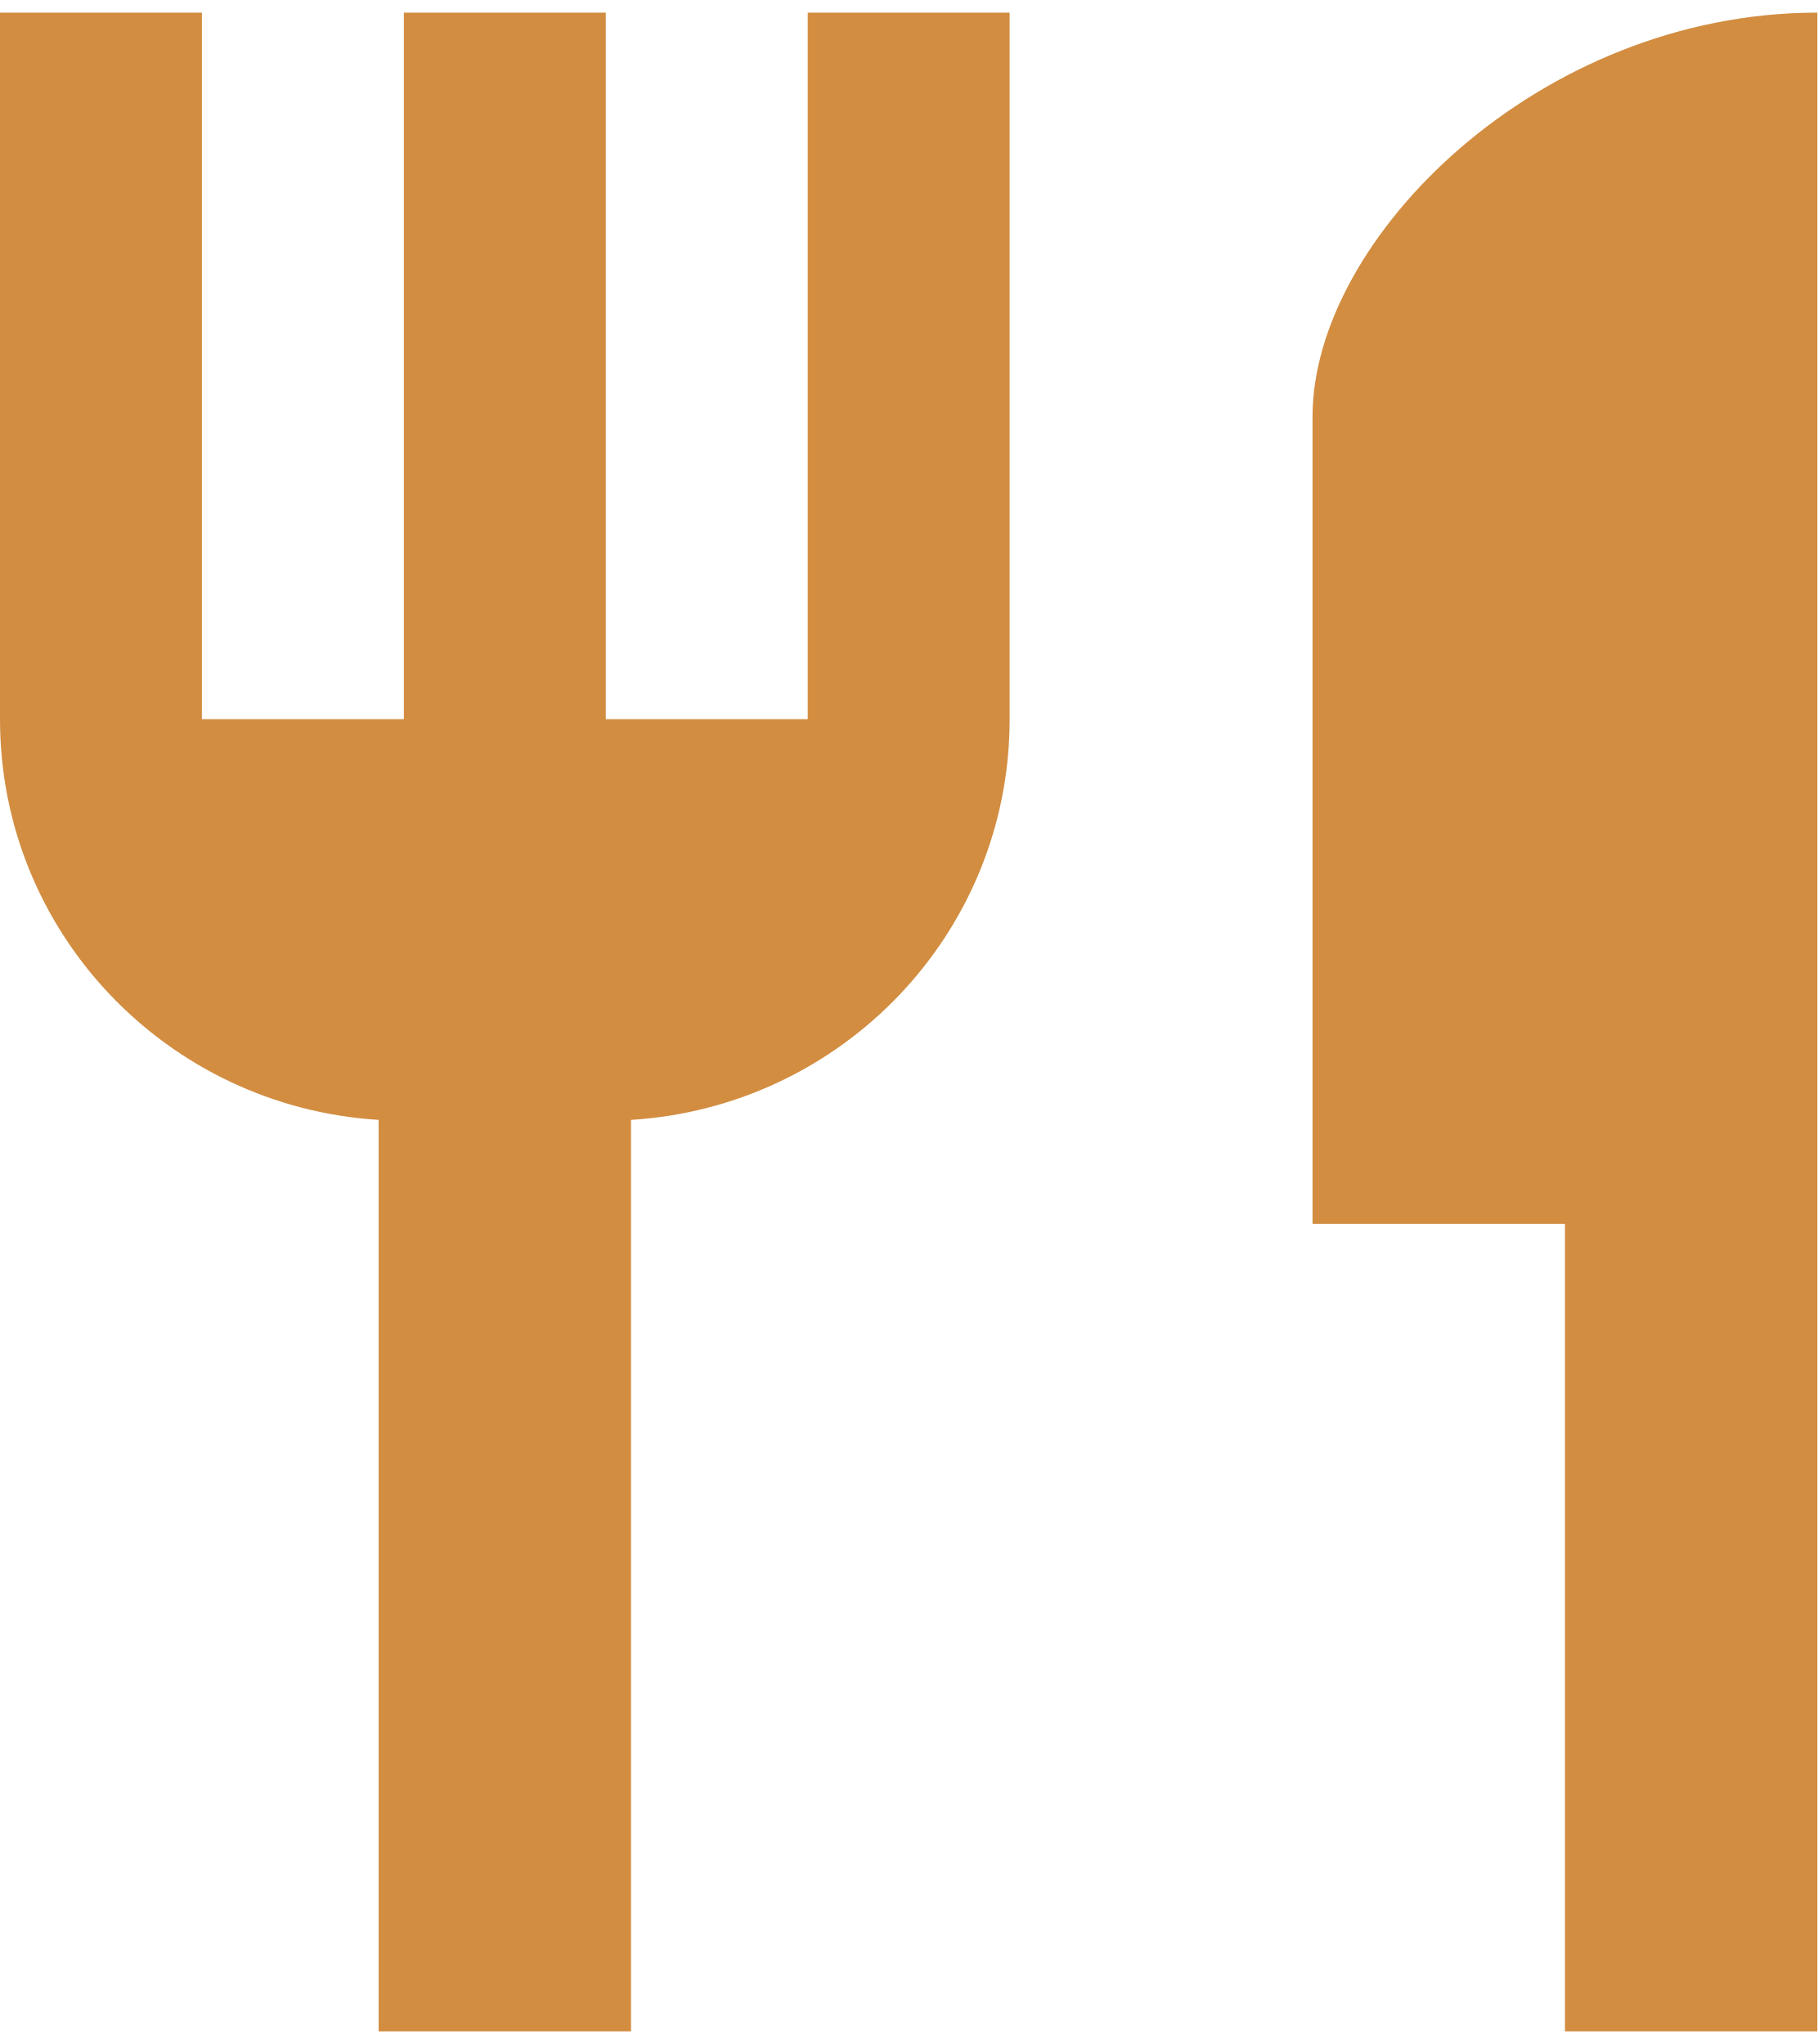
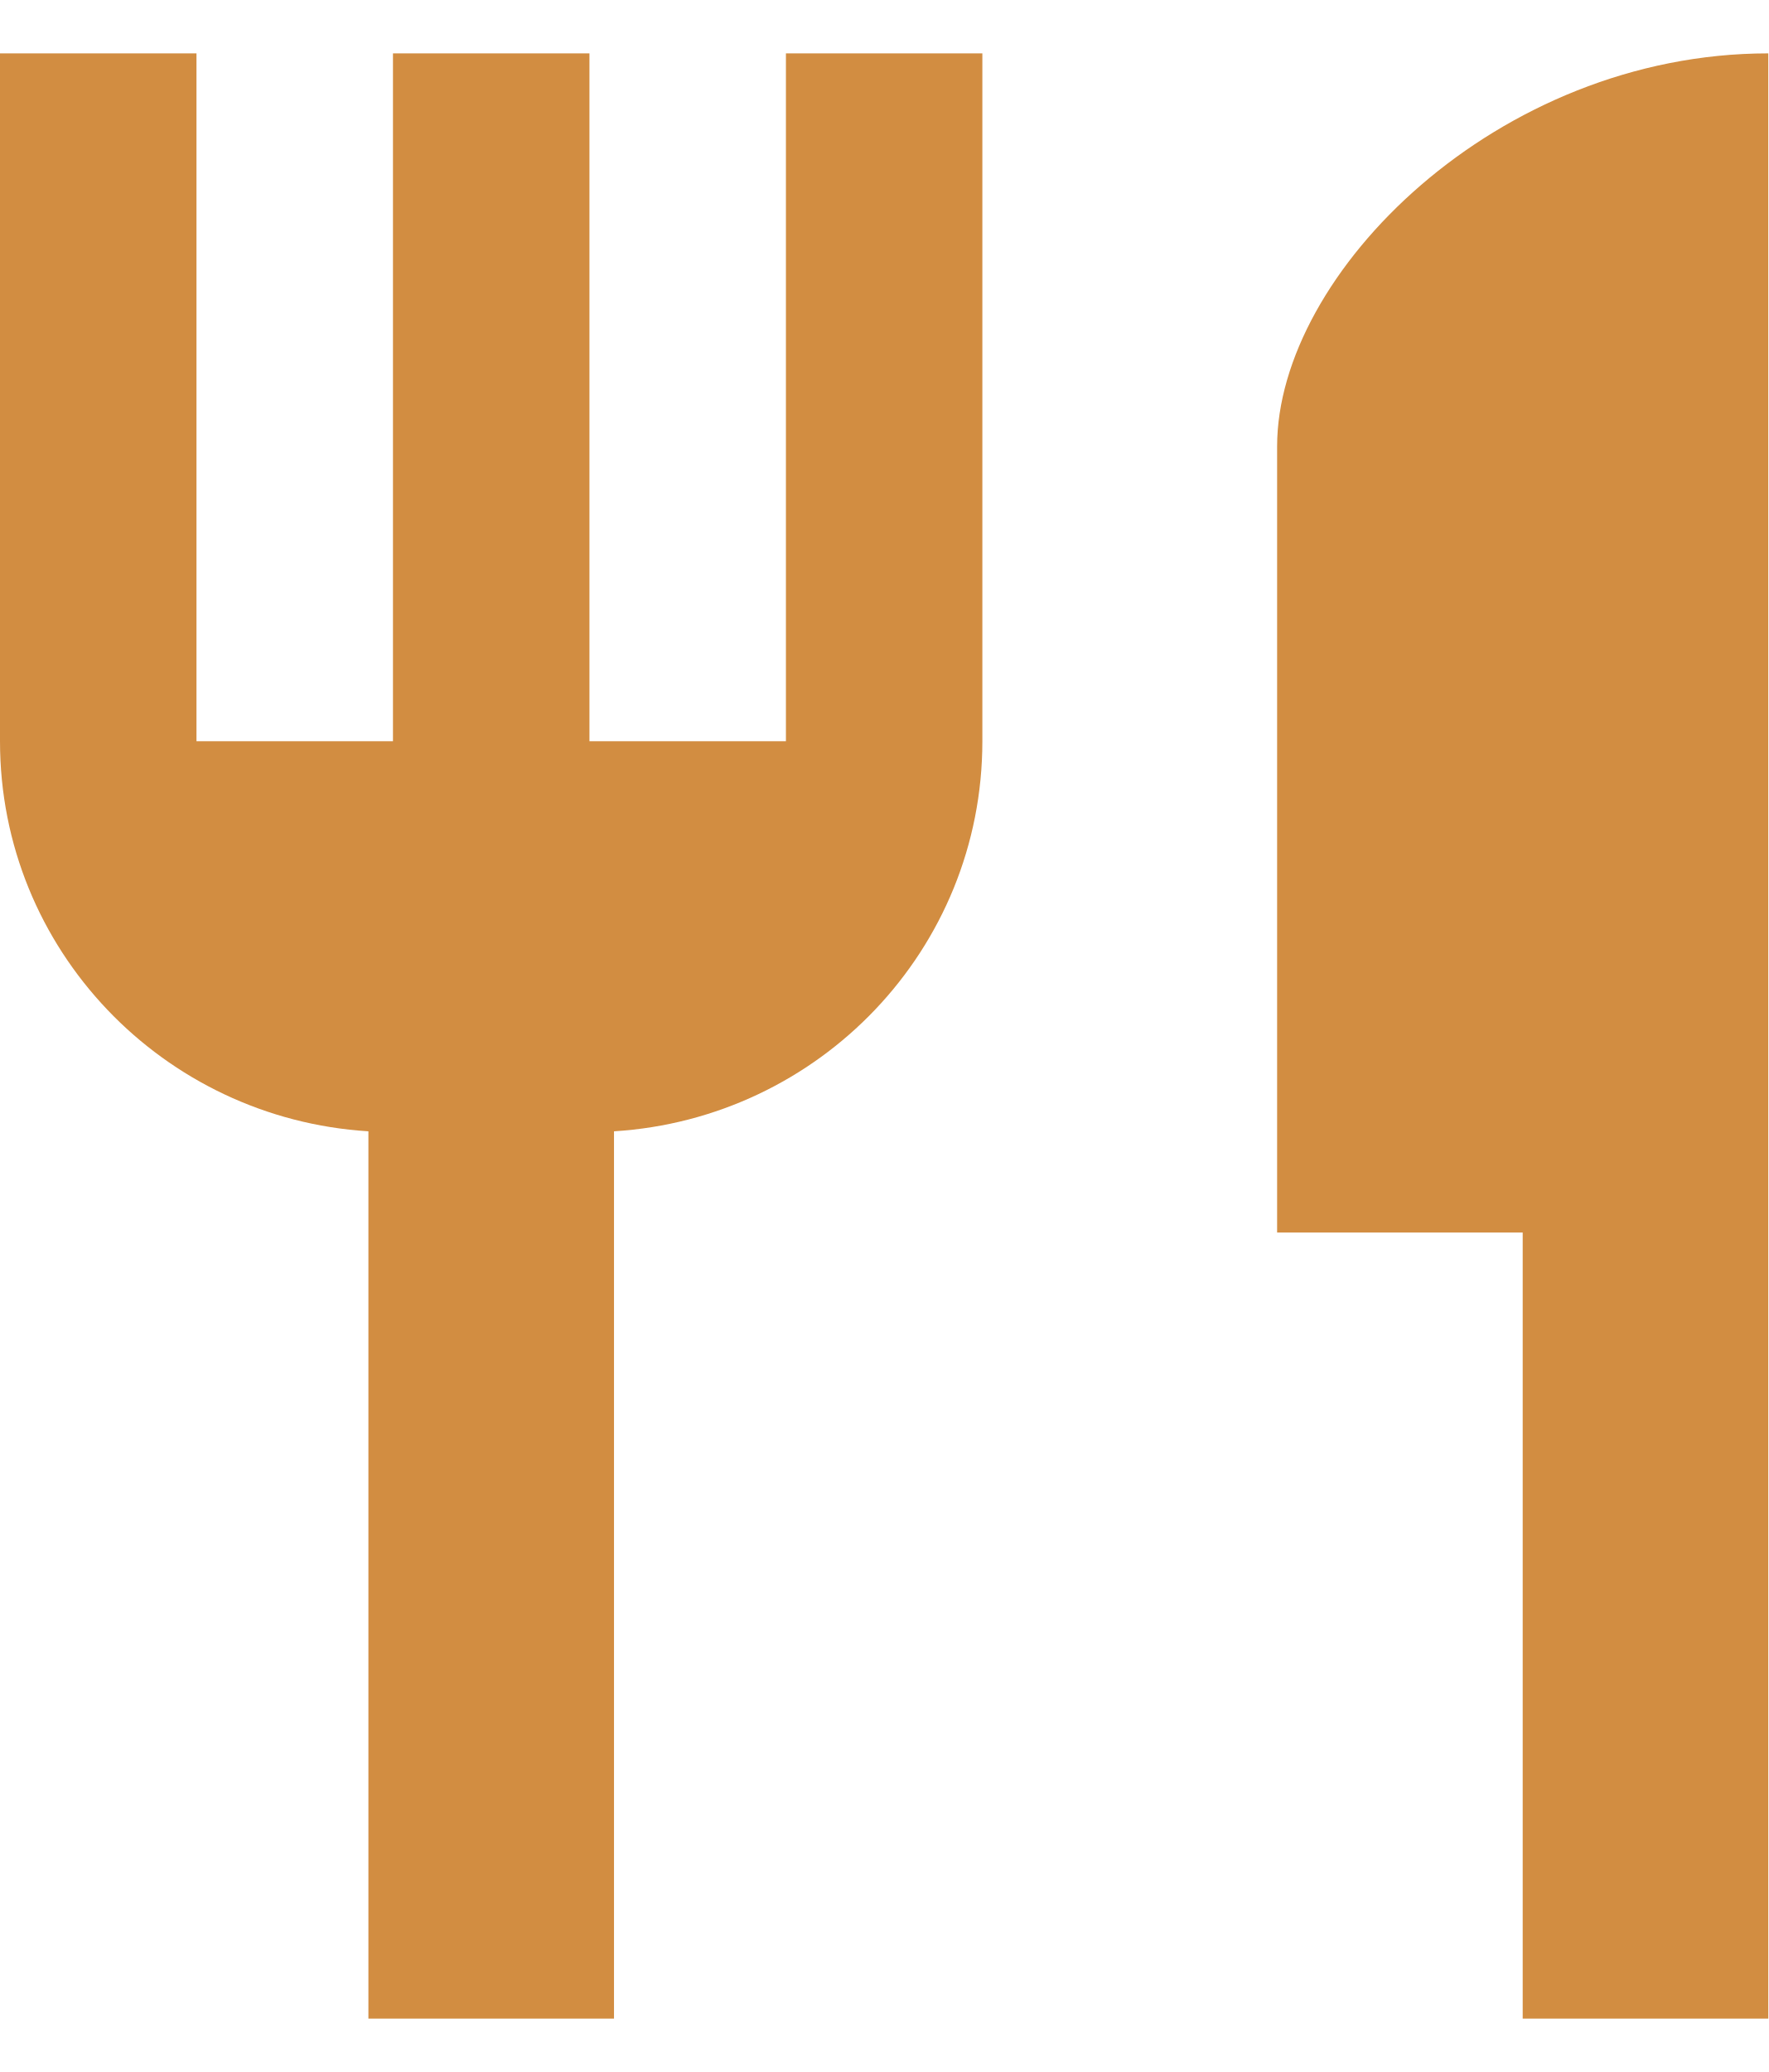
- <svg xmlns="http://www.w3.org/2000/svg" width="40" height="45" viewBox="0 0 40 45" fill="none">
-   <path d="M17.778 15.833H13.333V0.278H8.889V15.833H4.444V0.278H0V15.833C0 20.544 3.689 24.367 8.333 24.655V44.722H13.889V24.655C18.533 24.367 22.222 20.544 22.222 15.833V0.278H17.778V15.833ZM28.889 9.167V26.944H34.444V44.722H40V0.278C33.867 0.278 28.889 5.256 28.889 9.167Z" fill="#D28D41" />
+ <svg xmlns="http://www.w3.org/2000/svg" width="35" height="41" viewBox="0 0 35 41" fill="none">
+   <g id="Frame">
+     <path id="Vector" d="M15.556 14.667H11.667V1.056H7.778V14.667H3.889V1.056H0V14.667C0 18.789 3.228 22.133 7.292 22.386V39.944H12.153V22.386C16.217 22.133 19.444 18.789 19.444 14.667V1.056H15.556V14.667ZM25.278 8.833V24.389H30.139V39.944H35V1.056C29.633 1.056 25.278 5.411 25.278 8.833Z" fill="#D28D41" />
+   </g>
</svg>
